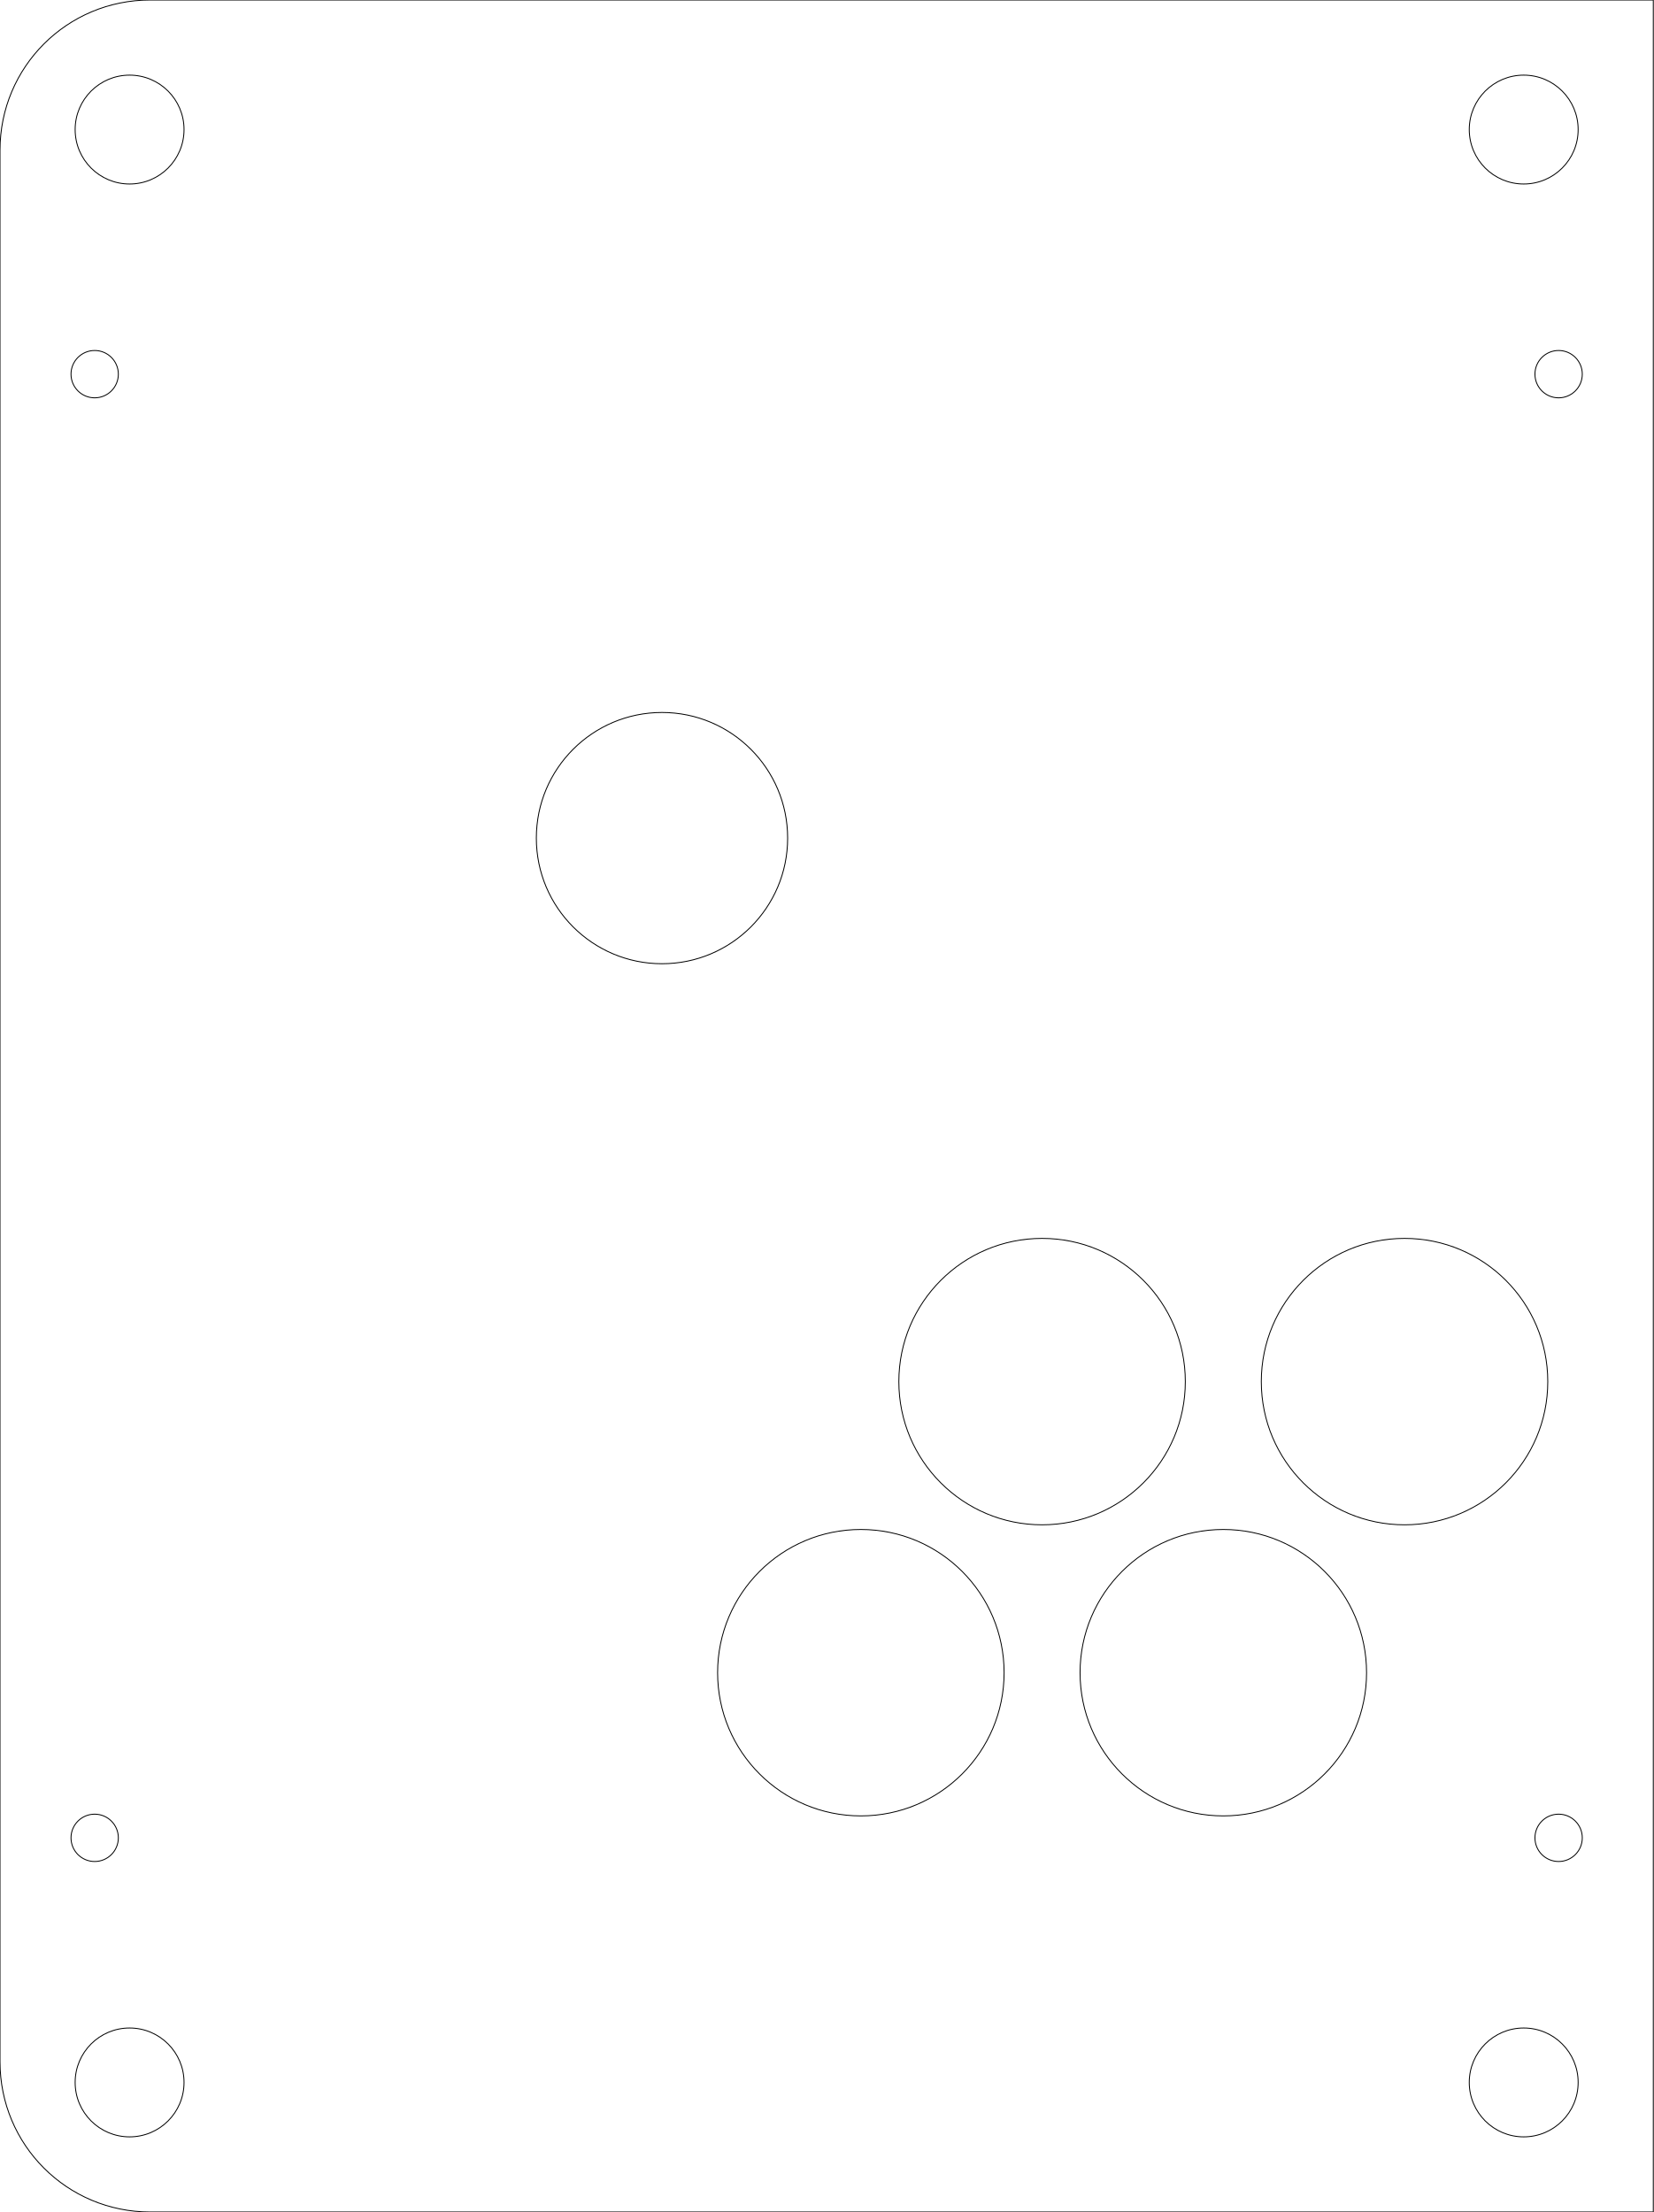
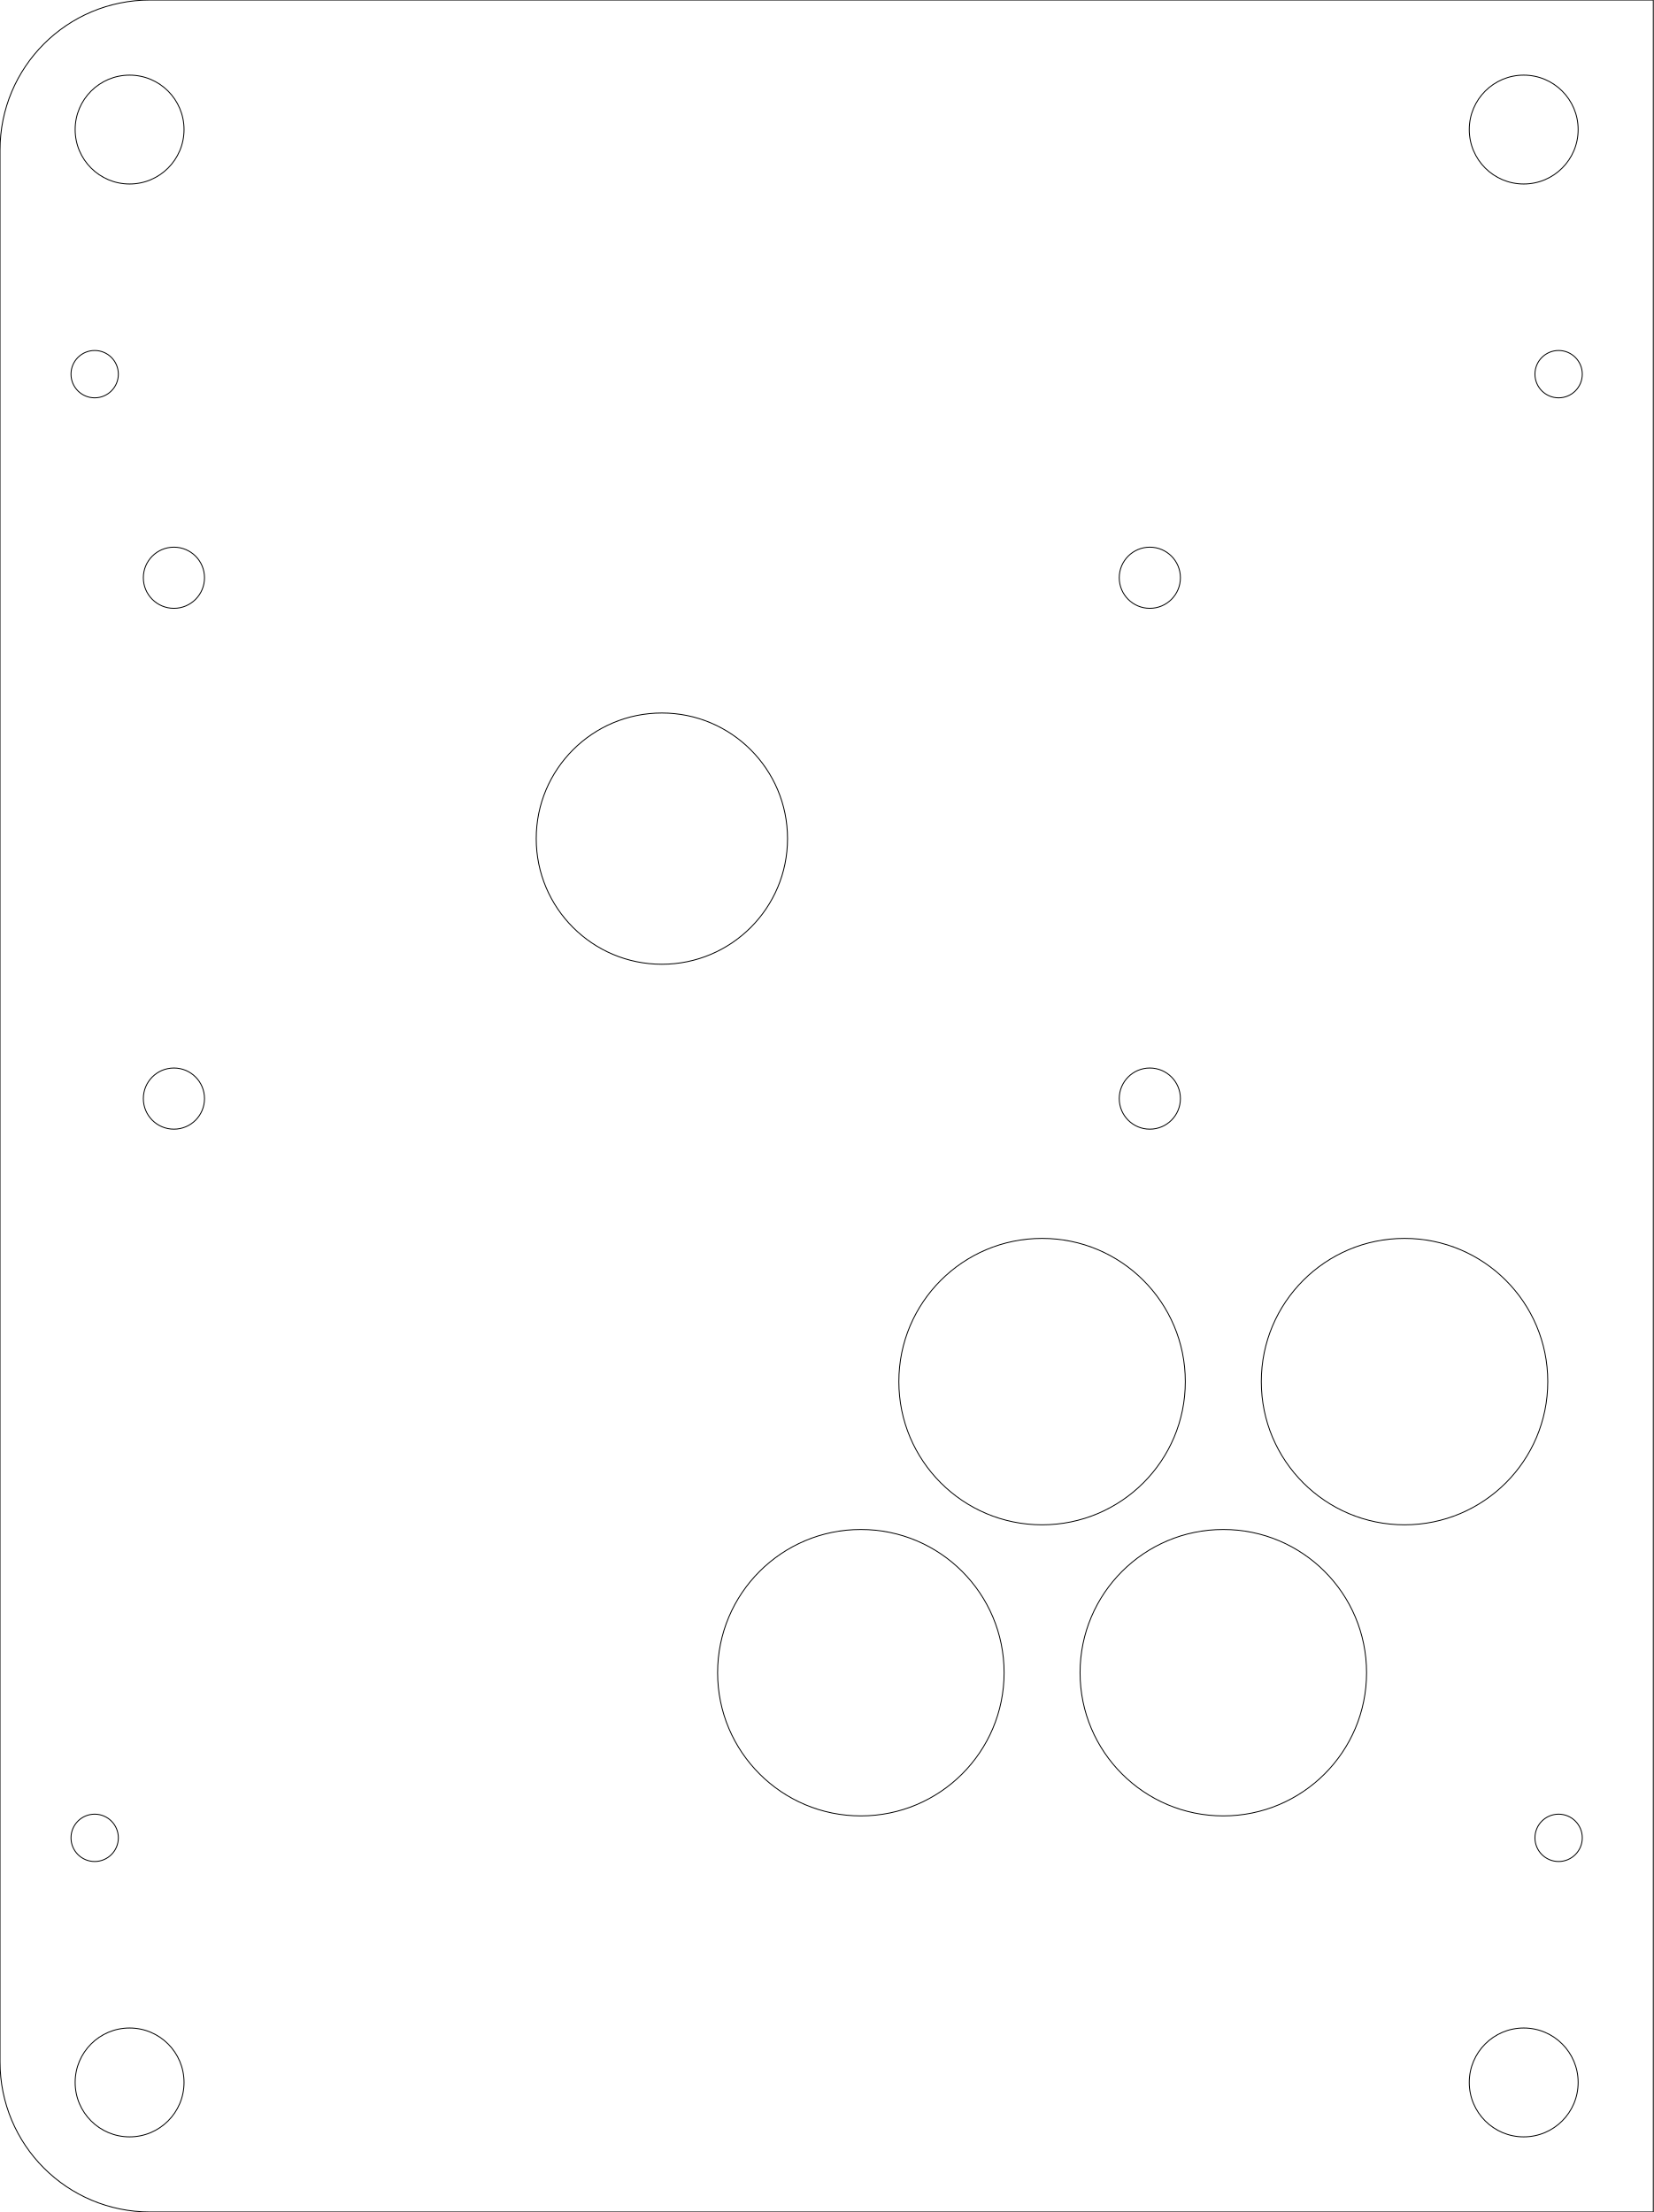
<svg xmlns="http://www.w3.org/2000/svg" width="139.7mm" height="186.944mm" viewBox="0 0 139.7 186.944" version="1.1" id="svg1496">
  <defs id="defs1490" />
  <g id="layer1">
-     <path id="rect16" style="fill:none;stroke:#000000;stroke-width:0.076;stroke-linejoin:round;stroke-miterlimit:2.613;stroke-dasharray:none" d="M 12.7,0 C 5.664,0 0,5.664 0,12.7 V 174.244 c 0,7.036 5.664,12.7 12.7,12.7 H 139.7 V 0 Z" />
-     <circle style="fill:none;stroke:#000000;stroke-width:0.076;stroke-linejoin:round;stroke-miterlimit:2.613;stroke-dasharray:none" id="path895-1" cx="-10.95" cy="10.95" r="4.6" transform="scale(-1,1)" />
-     <circle style="fill:none;stroke:#000000;stroke-width:0.076;stroke-linejoin:round;stroke-miterlimit:2.613;stroke-dasharray:none" id="path895-5" cx="-10.95" cy="175.994" r="4.6" transform="scale(-1,1)" />
-     <circle style="fill:none;stroke:#000000;stroke-width:0.076;stroke-linejoin:round;stroke-miterlimit:2.613;stroke-dasharray:none" id="path873" cx="-131.7" cy="-155.322" r="2" transform="scale(-1)" />
-     <circle style="fill:none;stroke:#000000;stroke-width:0.076;stroke-linejoin:round;stroke-miterlimit:2.613;stroke-dasharray:none" id="path873-0" cx="-8" cy="-155.322" r="2" transform="scale(-1)" />
-     <circle style="fill:none;stroke:#000000;stroke-width:0.076;stroke-linejoin:round;stroke-miterlimit:2.613;stroke-dasharray:none" id="path873-9" cx="-8" cy="-31.622" r="2" transform="scale(-1)" />
-     <circle style="fill:none;stroke:#000000;stroke-width:0.076;stroke-linejoin:round;stroke-miterlimit:2.613;stroke-dasharray:none" id="path873-4" cx="-131.7" cy="-31.622" r="2" transform="scale(-1)" />
-     <ellipse style="fill:none;stroke:#000000;stroke-width:0.076;stroke-linejoin:round;stroke-miterlimit:2.613;stroke-dasharray:none" id="path895-1-9" cx="-128.75" cy="10.95" transform="scale(-1,1)" rx="4.6" ry="4.6" />
-     <circle style="fill:none;stroke:#000000;stroke-width:0.076;stroke-linejoin:round;stroke-miterlimit:2.613;stroke-dasharray:none" id="path895-1-3" cx="-128.75" cy="175.994" r="4.6" transform="scale(-1,1)" />
-     <g id="button_24_mm" transform="matrix(1.00008,0,0,-0.9999999,59.24019,154.8642)">
-       <circle style="fill:none;stroke:#000000;stroke-width:0.075;stroke-linejoin:round;stroke-miterlimit:2.613" id="button_hole_24_mm" cx="13.499" cy="13.499" r="12.103" />
-     </g>
-     <g id="button_24_mm-1" transform="matrix(1.00008,0,0,-0.9999999,89.86715,154.8642)">
-       <circle style="fill:none;stroke:#000000;stroke-width:0.075;stroke-linejoin:round;stroke-miterlimit:2.613" id="button_hole_24_mm-2" cx="13.499" cy="13.499" r="12.103" />
-     </g>
-     <g id="button_24_mm-3" transform="matrix(1,0,0,-1,74.55476,130.0742)">
-       <circle style="fill:none;stroke:#000000;stroke-width:0.075;stroke-linejoin:round;stroke-miterlimit:2.613" id="button_hole_24_mm-9" cx="13.499" cy="13.31" r="12.103" />
-     </g>
-     <g id="button_24_mm-9" transform="matrix(1,0,0,-1,105.1817,130.2632)">
-       <circle style="fill:none;stroke:#000000;stroke-width:0.075;stroke-linejoin:round;stroke-miterlimit:2.613" id="button_hole_24_mm-6" cx="13.499" cy="13.499" r="12.103" />
-     </g>
-     <g id="g2055" transform="translate(8.536722,33.2928)">
-       <g id="g2038" transform="rotate(180,94.0199,42.51755)">
-         <path d="m 140.64,36.88 c 5.864,0 10.617,4.754 10.617,10.617 0,5.864 -4.753,10.617 -10.617,10.617 -5.864,0 -10.617,-4.754 -10.617,-10.617 0,-5.864 4.753,-10.617 10.617,-10.617 z" style="fill:none;stroke:#000000;stroke-width:0.076;stroke-linecap:butt;stroke-linejoin:miter;stroke-miterlimit:2.613;stroke-dasharray:none;stroke-opacity:1" id="path1894" />
+     <g id="g113">
+       <path id="rect16" style="fill:none;stroke:#000000;stroke-width:0.076;stroke-linejoin:round;stroke-miterlimit:2.613;stroke-dasharray:none" d="M 12.7,0 C 5.664,0 0,5.664 0,12.7 V 174.244 c 0,7.036 5.664,12.7 12.7,12.7 H 139.7 V 0 Z" />
+       <circle style="fill:none;stroke:#000000;stroke-width:0.076;stroke-linejoin:round;stroke-miterlimit:2.613;stroke-dasharray:none" id="path895-1" cx="-10.95" cy="10.95" r="4.6" transform="scale(-1,1)" />
+       <circle style="fill:none;stroke:#000000;stroke-width:0.076;stroke-linejoin:round;stroke-miterlimit:2.613;stroke-dasharray:none" id="path895-5" cx="-10.95" cy="175.994" r="4.6" transform="scale(-1,1)" />
+       <circle style="fill:none;stroke:#000000;stroke-width:0.076;stroke-linejoin:round;stroke-miterlimit:2.613;stroke-dasharray:none" id="path873" cx="-131.7" cy="-155.322" r="2" transform="scale(-1)" />
+       <circle style="fill:none;stroke:#000000;stroke-width:0.076;stroke-linejoin:round;stroke-miterlimit:2.613;stroke-dasharray:none" id="path873-0" cx="-8" cy="-155.322" r="2" transform="scale(-1)" />
+       <circle style="fill:none;stroke:#000000;stroke-width:0.076;stroke-linejoin:round;stroke-miterlimit:2.613;stroke-dasharray:none" id="path873-9" cx="-8" cy="-31.622" r="2" transform="scale(-1)" />
+       <circle style="fill:none;stroke:#000000;stroke-width:0.076;stroke-linejoin:round;stroke-miterlimit:2.613;stroke-dasharray:none" id="path873-4" cx="-131.7" cy="-31.622" r="2" transform="scale(-1)" />
+       <ellipse style="fill:none;stroke:#000000;stroke-width:0.076;stroke-linejoin:round;stroke-miterlimit:2.613;stroke-dasharray:none" id="path895-1-9" cx="-128.75" cy="10.95" transform="scale(-1,1)" rx="4.6" ry="4.6" />
+       <circle style="fill:none;stroke:#000000;stroke-width:0.076;stroke-linejoin:round;stroke-miterlimit:2.613;stroke-dasharray:none" id="path895-1-3" cx="-128.75" cy="175.994" r="4.6" transform="scale(-1,1)" />
+       <g id="button_24_mm" transform="matrix(1.00008,0,0,-0.9999999,59.24019,154.8642)">
+         <circle style="fill:none;stroke:#000000;stroke-width:0.075;stroke-linejoin:round;stroke-miterlimit:2.613" id="button_hole_24_mm" cx="13.499" cy="13.499" r="12.103" />
      </g>
-       <g id="g2044" transform="rotate(180,93.90905,42.20366)">
+       <g id="button_24_mm-1" transform="matrix(1.00008,0,0,-0.9999999,89.86715,154.8642)">
+         <circle style="fill:none;stroke:#000000;stroke-width:0.075;stroke-linejoin:round;stroke-miterlimit:2.613" id="button_hole_24_mm-2" cx="13.499" cy="13.499" r="12.103" />
+       </g>
+       <g id="button_24_mm-3" transform="matrix(1,0,0,-1,74.55476,130.0742)">
+         <circle style="fill:none;stroke:#000000;stroke-width:0.075;stroke-linejoin:round;stroke-miterlimit:2.613" id="button_hole_24_mm-9" cx="13.499" cy="13.31" r="12.103" />
+       </g>
+       <g id="button_24_mm-9" transform="matrix(1,0,0,-1,105.1817,130.2632)">
+         <circle style="fill:none;stroke:#000000;stroke-width:0.075;stroke-linejoin:round;stroke-miterlimit:2.613" id="button_hole_24_mm-6" cx="13.499" cy="13.499" r="12.103" />
+       </g>
+       <g id="g923" transform="translate(8.526818,33.29866)">
+         <path d="m 47.4,48.194 c -5.864,0 -10.617,-4.754 -10.617,-10.617 0,-5.864 4.753,-10.617 10.617,-10.617 5.864,0 10.617,4.754 10.617,10.617 0,5.864 -4.753,10.617 -10.617,10.617 z" style="fill:none;stroke:#000000;stroke-width:0.076;stroke-linecap:butt;stroke-linejoin:miter;stroke-miterlimit:2.613;stroke-dasharray:none;stroke-opacity:1" id="path1894-0" />
+         <g id="g913">
+           <circle style="fill:none;stroke:#000000;stroke-width:0.076;stroke-linejoin:round;stroke-miterlimit:2.613;stroke-dasharray:none" id="path853" cx="6.169" cy="15.529" r="2.584" />
+           <circle style="fill:none;stroke:#000000;stroke-width:0.076;stroke-linejoin:round;stroke-miterlimit:2.613;stroke-dasharray:none" id="path853-8" cx="88.631" cy="15.529" r="2.584" />
+           <circle style="fill:none;stroke:#000000;stroke-width:0.076;stroke-linejoin:round;stroke-miterlimit:2.613;stroke-dasharray:none" id="path853-7" cx="88.631" cy="59.547" r="2.584" />
+           <circle style="fill:none;stroke:#000000;stroke-width:0.076;stroke-linejoin:round;stroke-miterlimit:2.613;stroke-dasharray:none" id="path853-4" cx="6.169" cy="59.547" r="2.584" />
+         </g>
      </g>
    </g>
  </g>
</svg>
